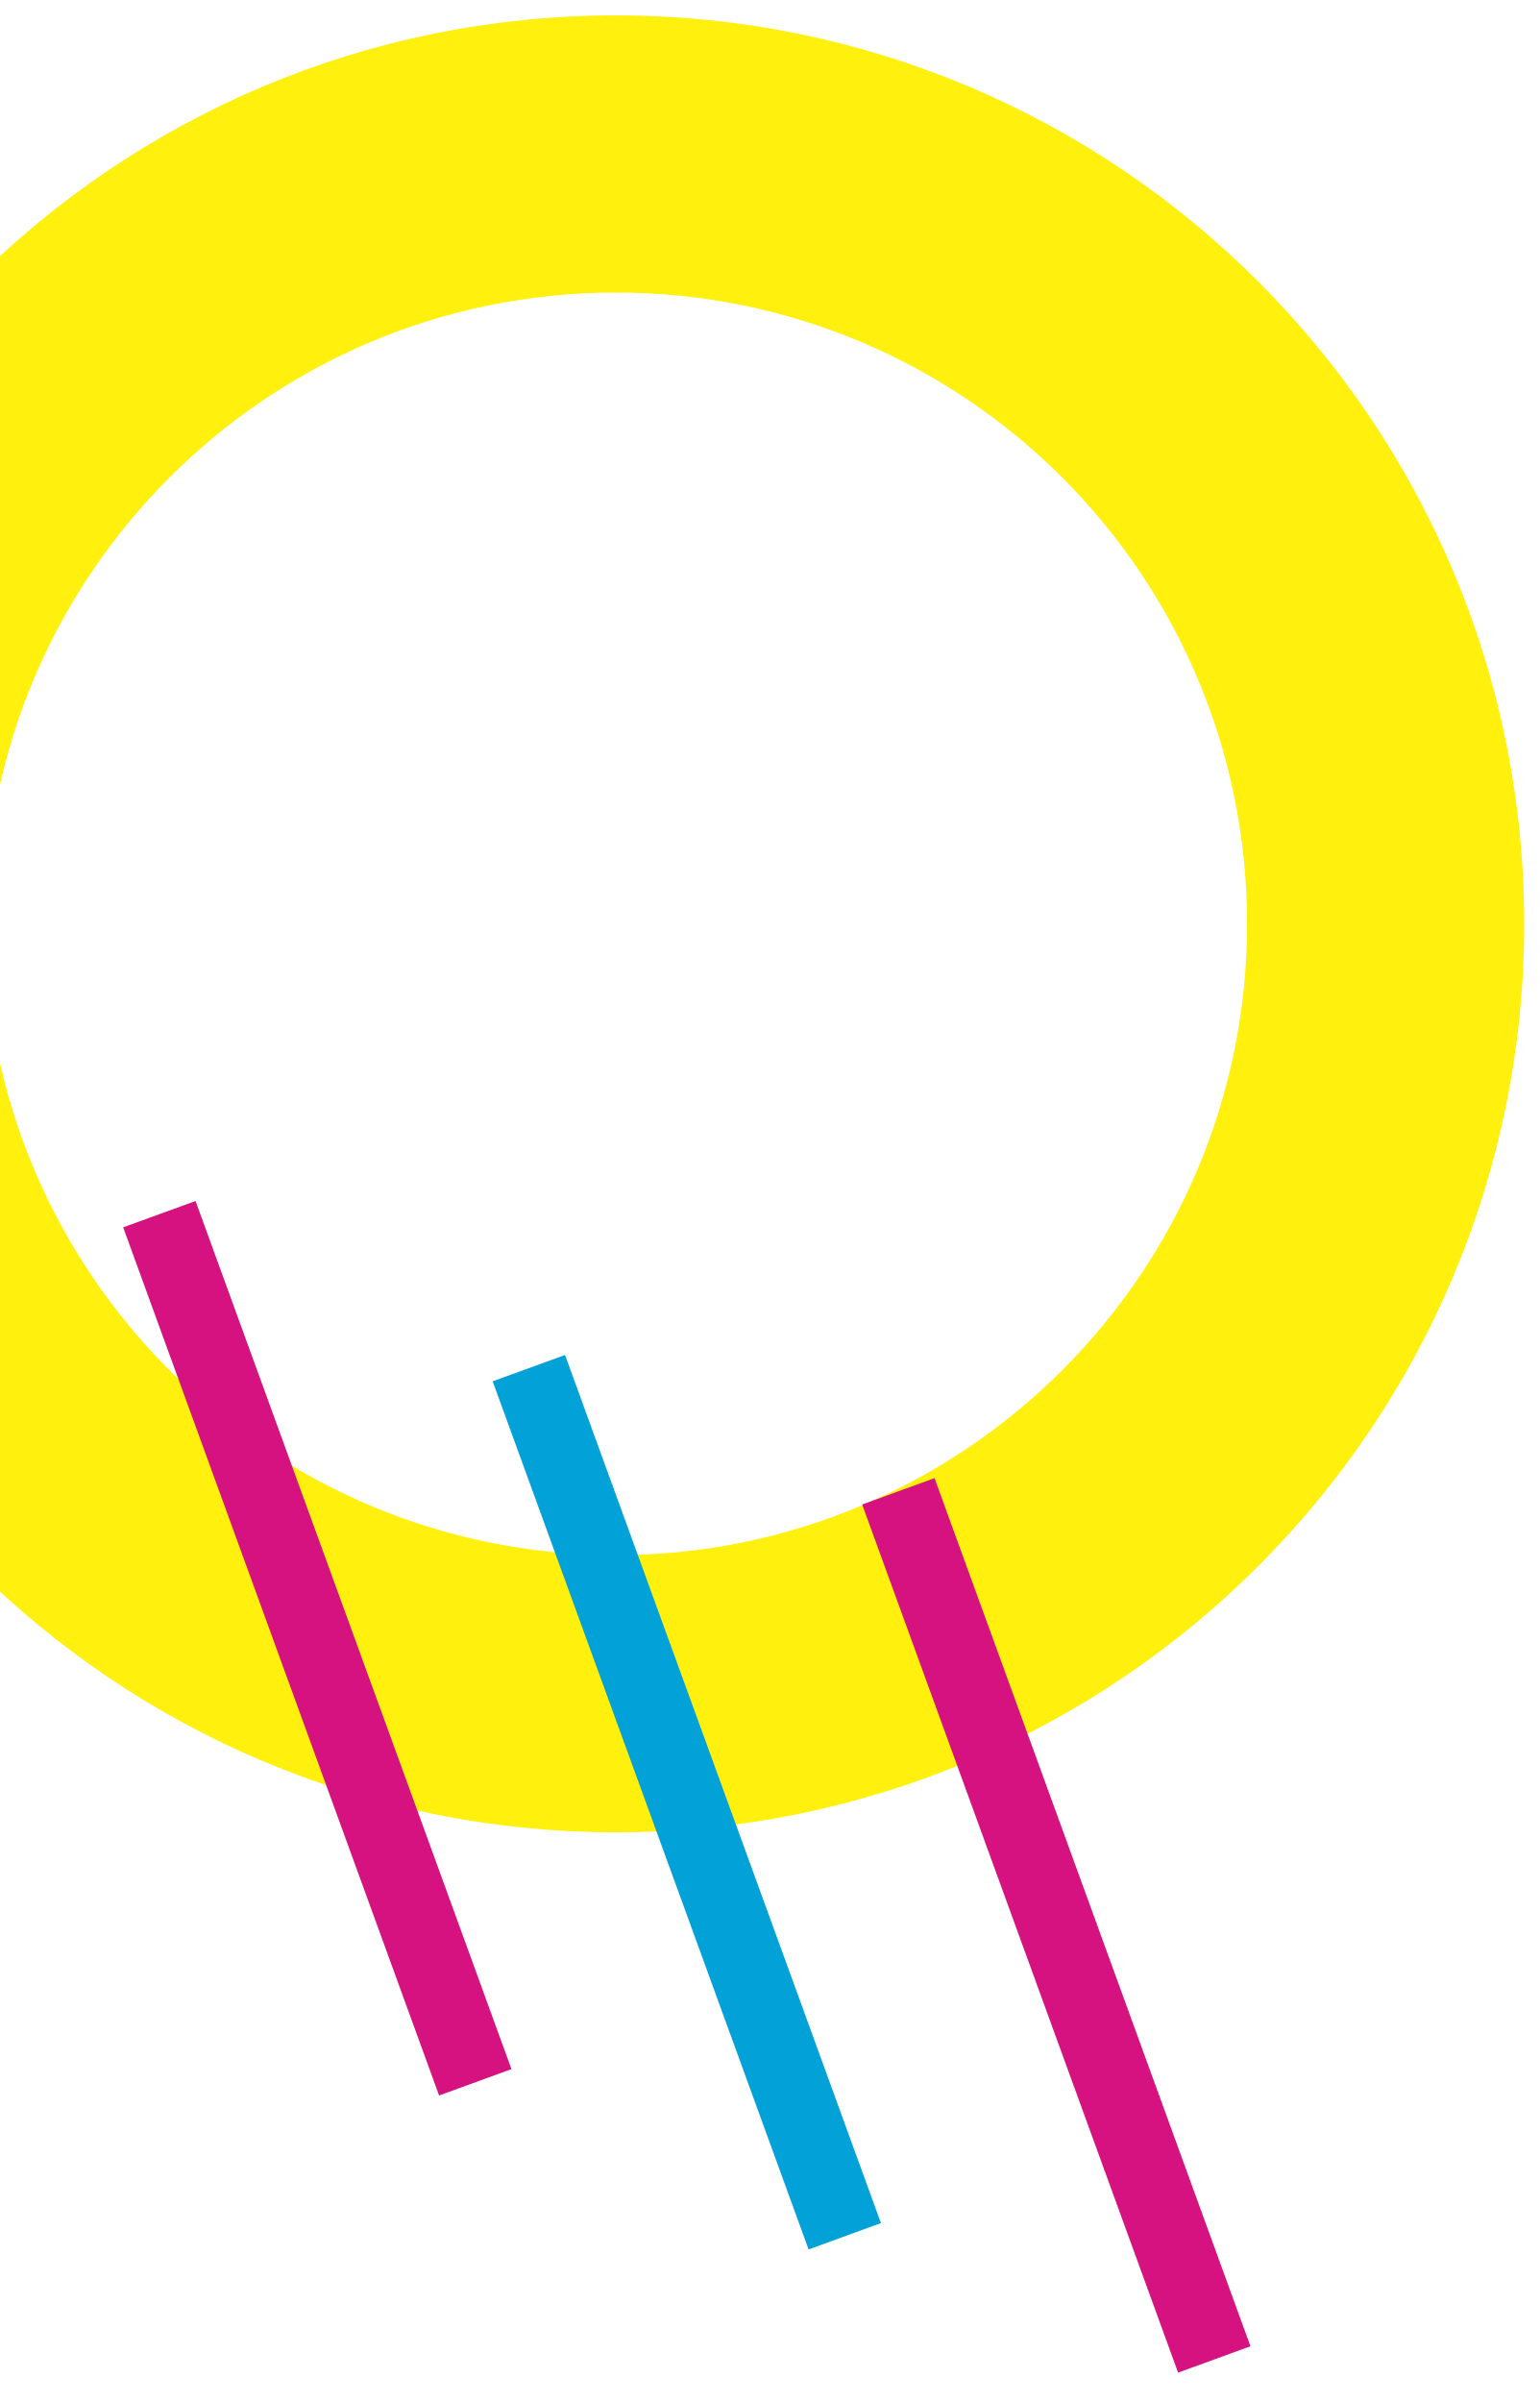
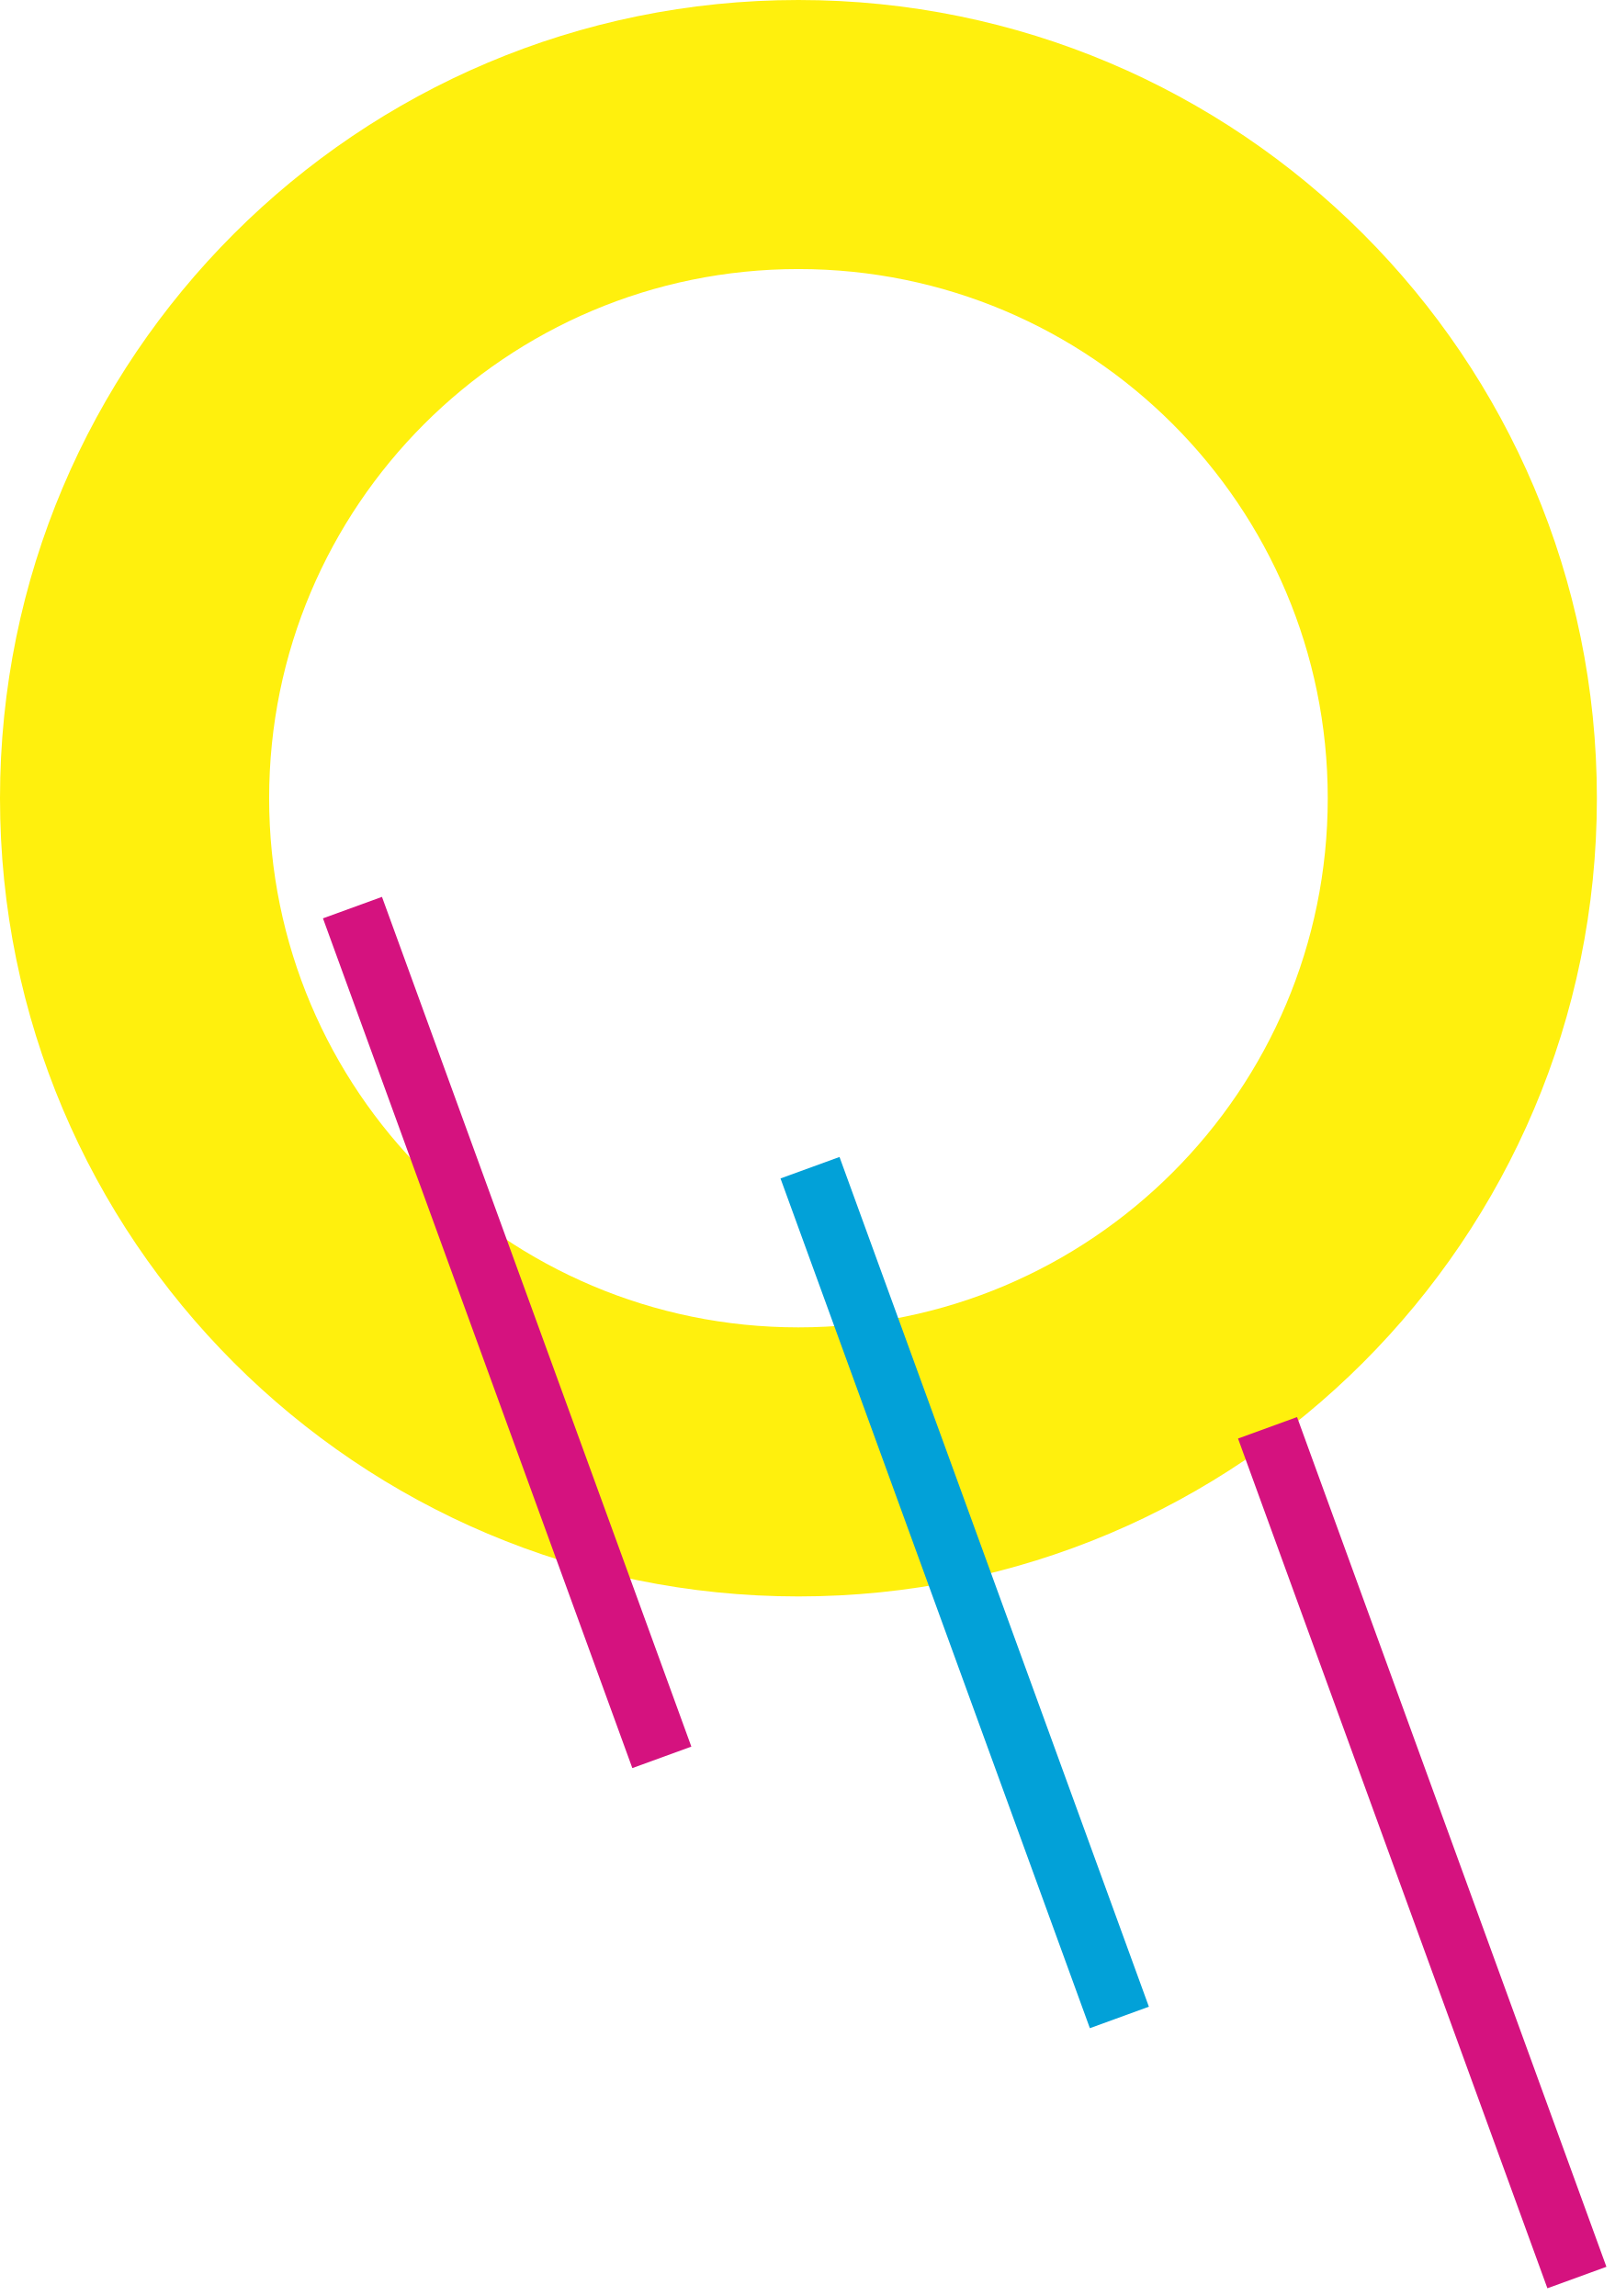
- <svg xmlns="http://www.w3.org/2000/svg" width="50" height="78" fill="none">
-   <path fill="#FFF00D" fill-rule="evenodd" d="M20 9.5C8.678 9.5-.5 18.678-.5 30S8.678 50.5 20 50.5 40.5 41.322 40.5 30 31.322 9.5 20 9.5ZM-9.5 30C-9.5 13.708 3.708.5 20 .5S49.5 13.708 49.5 30 36.292 59.5 20 59.5-9.5 46.292-9.5 30Z" clip-rule="evenodd" />
-   <path fill="#D5127F" d="M4 39.855 6.35 39l10.26 28.19-2.35.856zm24 9L30.35 48l10.26 28.19-2.35.856z" />
-   <path fill="#02A1D8" d="M16 44.855 18.35 44l10.26 28.19-2.35.856z" />
+ <svg xmlns="http://www.w3.org/2000/svg" width="180" height="256" fill="none">
+   <path fill="#FFF00D" fill-rule="evenodd" d="M89 30c-32.585 0-59 26.415-59 59s26.415 59 59 59 59-26.415 59-59-26.415-59-59-59ZM0 89C0 39.847 39.847 0 89 0s89 39.847 89 89-39.847 89-89 89S0 138.153 0 89Z" clip-rule="evenodd" />
+   <path fill="#D5127F" d="M36 102.394 42.578 100l34.484 94.744-6.578 2.395z" />
+   <path fill="#02A1D8" d="M87 131.394 93.578 129l34.484 94.744-6.578 2.395z" />
+   <path fill="#D5127F" d="m138 160.394 6.578-2.394 34.484 94.744-6.578 2.395z" />
</svg>
